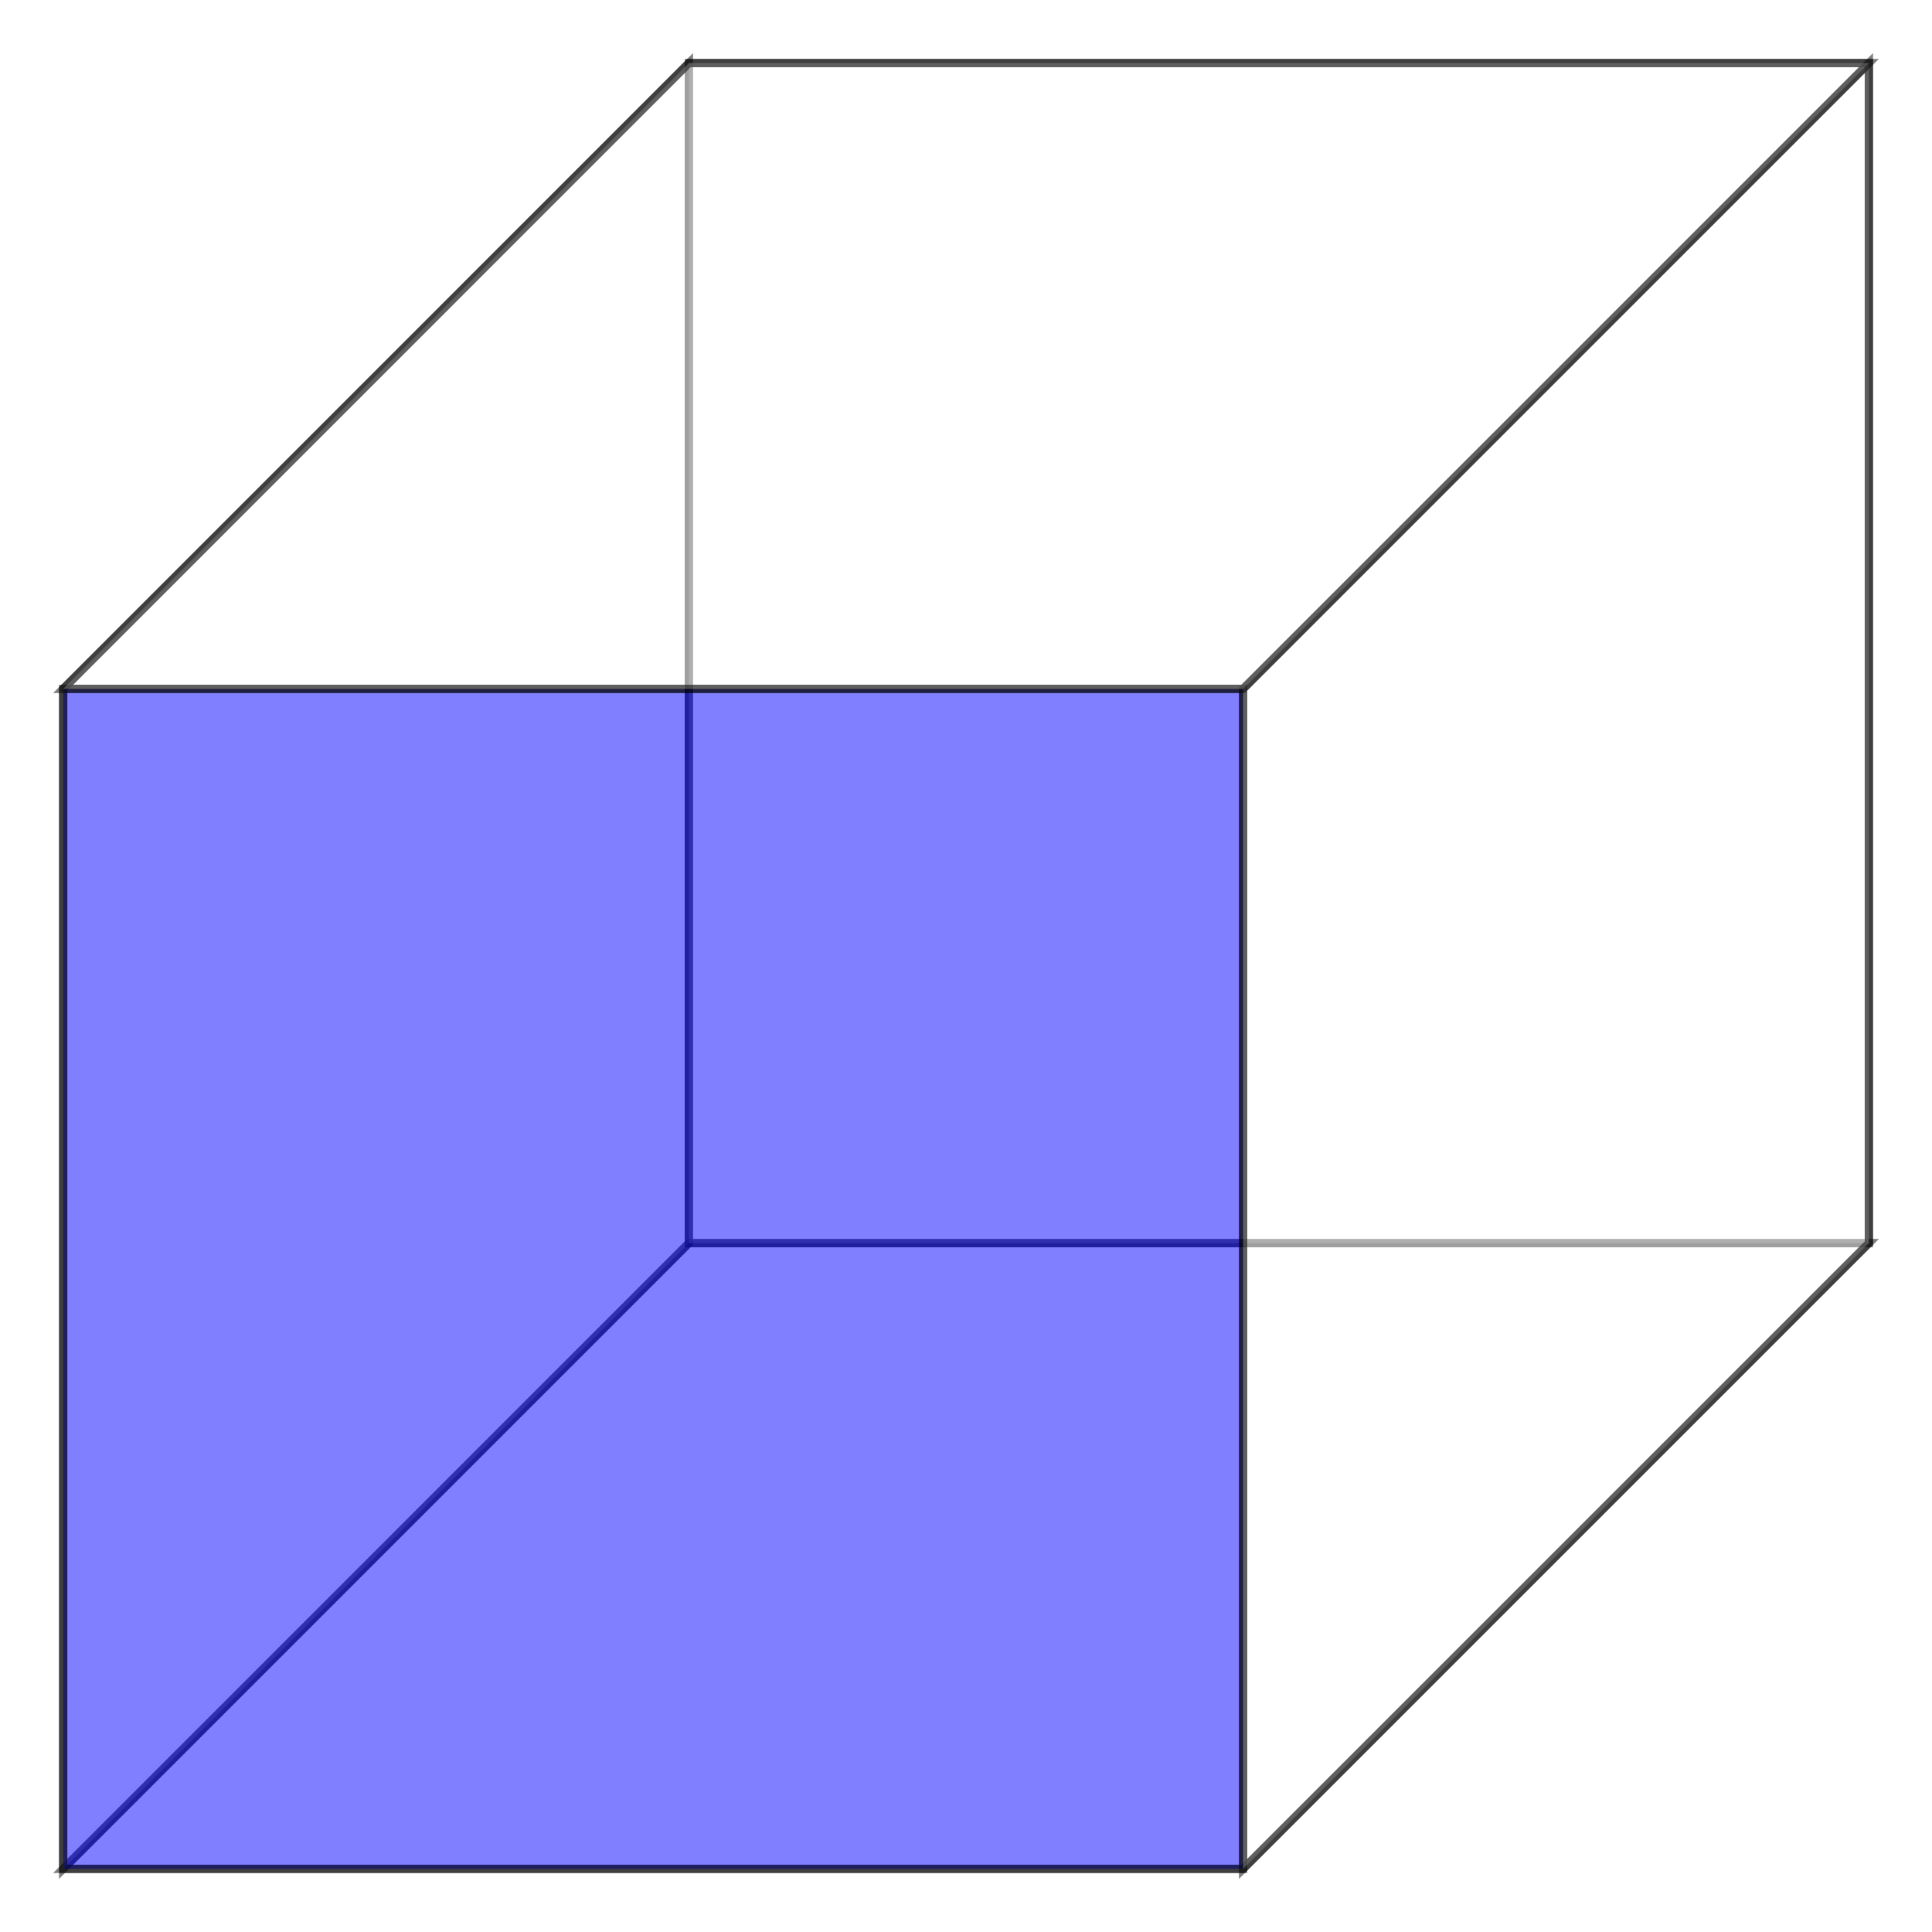
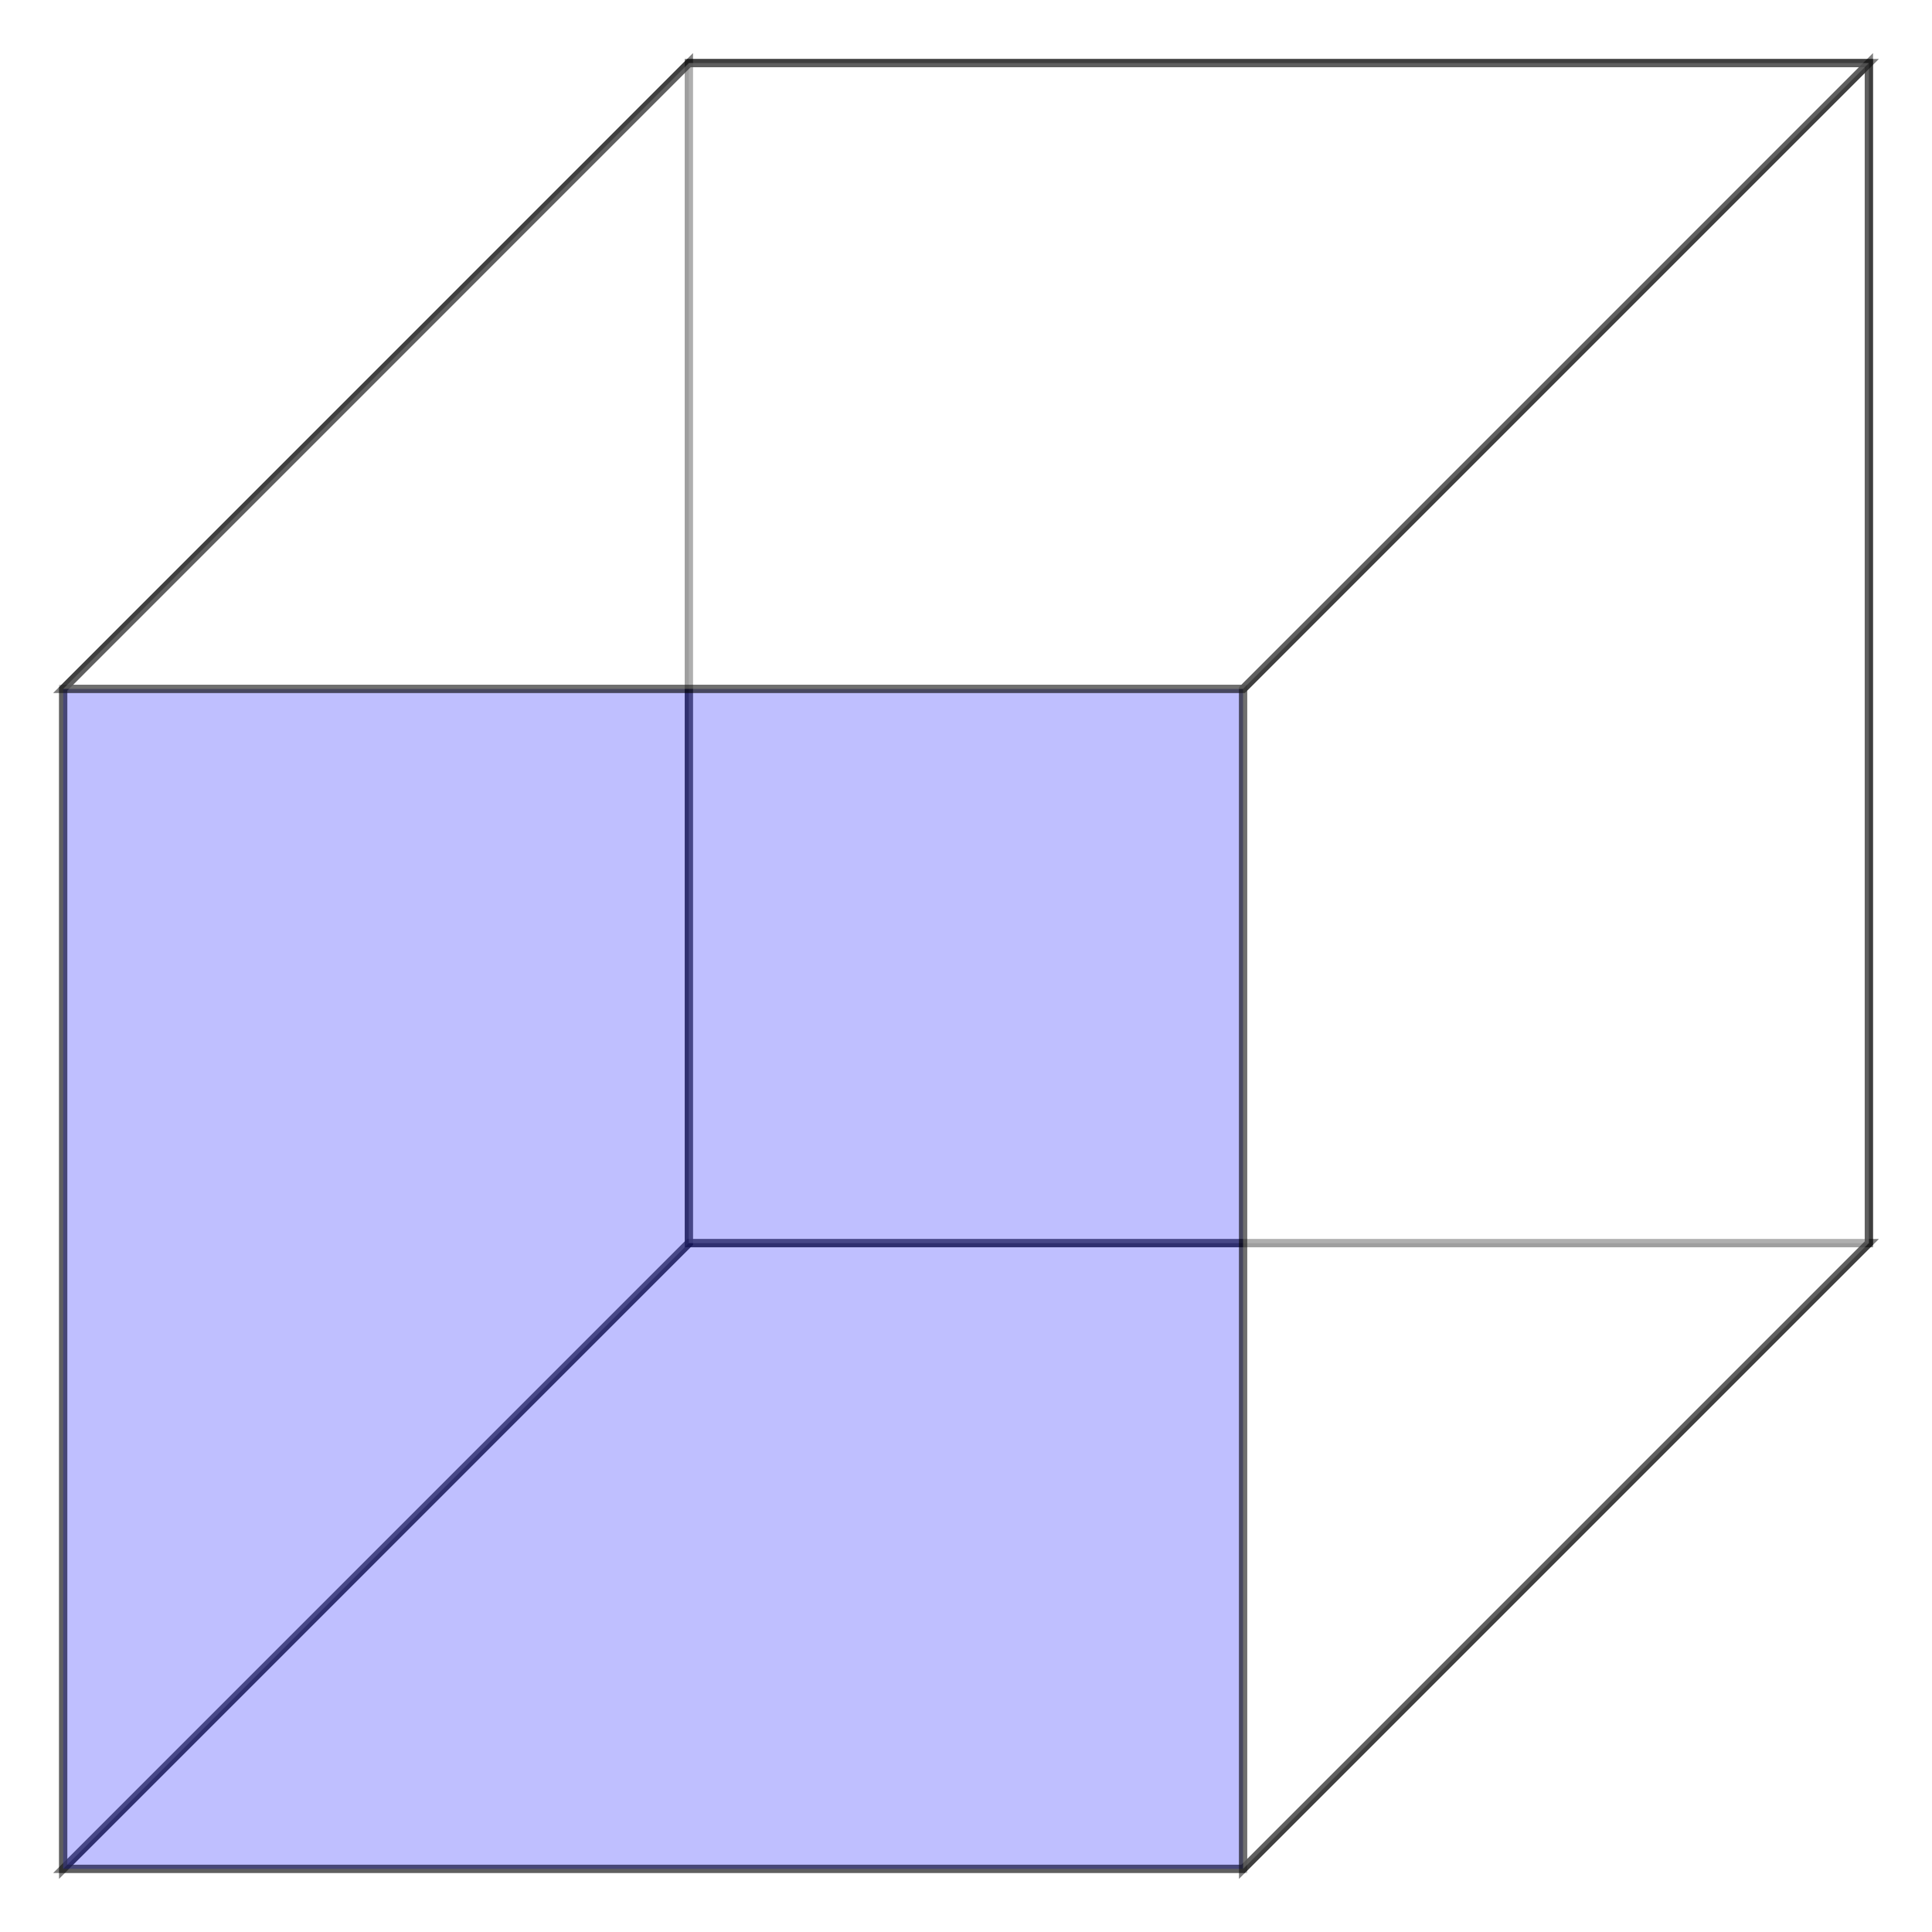
<svg xmlns="http://www.w3.org/2000/svg" width="92.826pt" height="92.826pt" viewBox="0 0 92.826 92.826" version="1.1">
  <defs>
    <clipPath id="clip1">
      <path d="M 0 54 L 92.824 54 L 92.824 92.824 L 0 92.824 Z M 0 54 " />
    </clipPath>
    <clipPath id="clip2">
      <path d="M 0 0 L 39 0 L 39 92.824 L 0 92.824 Z M 0 0 " />
    </clipPath>
    <clipPath id="clip3">
      <path d="M 54 0 L 92.824 0 L 92.824 92.824 L 54 92.824 Z M 54 0 " />
    </clipPath>
    <clipPath id="clip4">
      <path d="M 0 0 L 92.824 0 L 92.824 39 L 0 39 Z M 0 0 " />
    </clipPath>
  </defs>
  <g id="surface1">
    <path style=" stroke:none;fill-rule:nonzero;fill:rgb(100%,100%,100%);fill-opacity:0.5;" d="M 3.035 89.793 L 59.727 89.793 L 89.793 59.727 L 33.098 59.727 Z M 3.035 89.793 " />
    <g clip-path="url(#clip1)" clip-rule="nonzero">
      <path style="fill:none;stroke-width:0.399;stroke-linecap:butt;stroke-linejoin:miter;stroke:rgb(0%,0%,0%);stroke-opacity:0.5;stroke-miterlimit:10;" d="M -43.378 -15.034 L 13.314 -15.034 L 43.38 15.032 L -13.315 15.032 Z M -43.378 -15.034 " transform="matrix(1,0,0,-1,46.413,74.759)" />
    </g>
    <path style=" stroke:none;fill-rule:nonzero;fill:rgb(100%,100%,100%);fill-opacity:0.5;" d="M 3.035 89.793 L 33.098 59.727 L 33.098 3.031 L 3.035 33.098 Z M 3.035 89.793 " />
    <g clip-path="url(#clip2)" clip-rule="nonzero">
      <path style="fill:none;stroke-width:0.399;stroke-linecap:butt;stroke-linejoin:miter;stroke:rgb(0%,0%,0%);stroke-opacity:0.5;stroke-miterlimit:10;" d="M -43.378 -15.034 L -13.315 15.032 L -13.315 71.728 L -43.378 41.661 Z M -43.378 -15.034 " transform="matrix(1,0,0,-1,46.413,74.759)" />
    </g>
    <path style="fill-rule:nonzero;fill:rgb(100%,100%,100%);fill-opacity:0.5;stroke-width:0.399;stroke-linecap:butt;stroke-linejoin:miter;stroke:rgb(0%,0%,0%);stroke-opacity:0.5;stroke-miterlimit:10;" d="M 43.38 15.032 L -13.315 15.032 L -13.315 71.728 L 43.38 71.728 Z M 43.38 15.032 " transform="matrix(1,0,0,-1,46.413,74.759)" />
-     <path style="fill-rule:nonzero;fill:rgb(0%,0%,100%);fill-opacity:0.5;stroke-width:0.399;stroke-linecap:butt;stroke-linejoin:miter;stroke:rgb(0%,0%,0%);stroke-opacity:0.5;stroke-miterlimit:10;" d="M -43.378 -15.034 L 13.314 -15.034 L 13.314 41.661 L -43.378 41.661 Z M -43.378 -15.034 " transform="matrix(1,0,0,-1,46.413,74.759)" />
+     <path style="fill-rule:nonzero;fill:rgb(0%,0%,100%);fill-opacity:0.25;stroke-width:0.399;stroke-linecap:butt;stroke-linejoin:miter;stroke:rgb(0%,0%,0%);stroke-opacity:0.25;stroke-miterlimit:10;" d="M -43.378 -15.034 L 13.314 -15.034 L 13.314 41.661 L -43.378 41.661 Z M -43.378 -15.034 " transform="matrix(1,0,0,-1,46.413,74.759)" />
    <path style=" stroke:none;fill-rule:nonzero;fill:rgb(100%,100%,100%);fill-opacity:0.5;" d="M 59.727 89.793 L 89.793 59.727 L 89.793 3.031 L 59.727 33.098 Z M 59.727 89.793 " />
    <g clip-path="url(#clip3)" clip-rule="nonzero">
      <path style="fill:none;stroke-width:0.399;stroke-linecap:butt;stroke-linejoin:miter;stroke:rgb(0%,0%,0%);stroke-opacity:0.5;stroke-miterlimit:10;" d="M 13.314 -15.034 L 43.38 15.032 L 43.38 71.728 L 13.314 41.661 Z M 13.314 -15.034 " transform="matrix(1,0,0,-1,46.413,74.759)" />
    </g>
    <path style=" stroke:none;fill-rule:nonzero;fill:rgb(100%,100%,100%);fill-opacity:0.5;" d="M 3.035 33.098 L 59.727 33.098 L 89.793 3.031 L 33.098 3.031 Z M 3.035 33.098 " />
    <g clip-path="url(#clip4)" clip-rule="nonzero">
      <path style="fill:none;stroke-width:0.399;stroke-linecap:butt;stroke-linejoin:miter;stroke:rgb(0%,0%,0%);stroke-opacity:0.5;stroke-miterlimit:10;" d="M -43.378 41.661 L 13.314 41.661 L 43.38 71.728 L -13.315 71.728 Z M -43.378 41.661 " transform="matrix(1,0,0,-1,46.413,74.759)" />
    </g>
  </g>
</svg>
